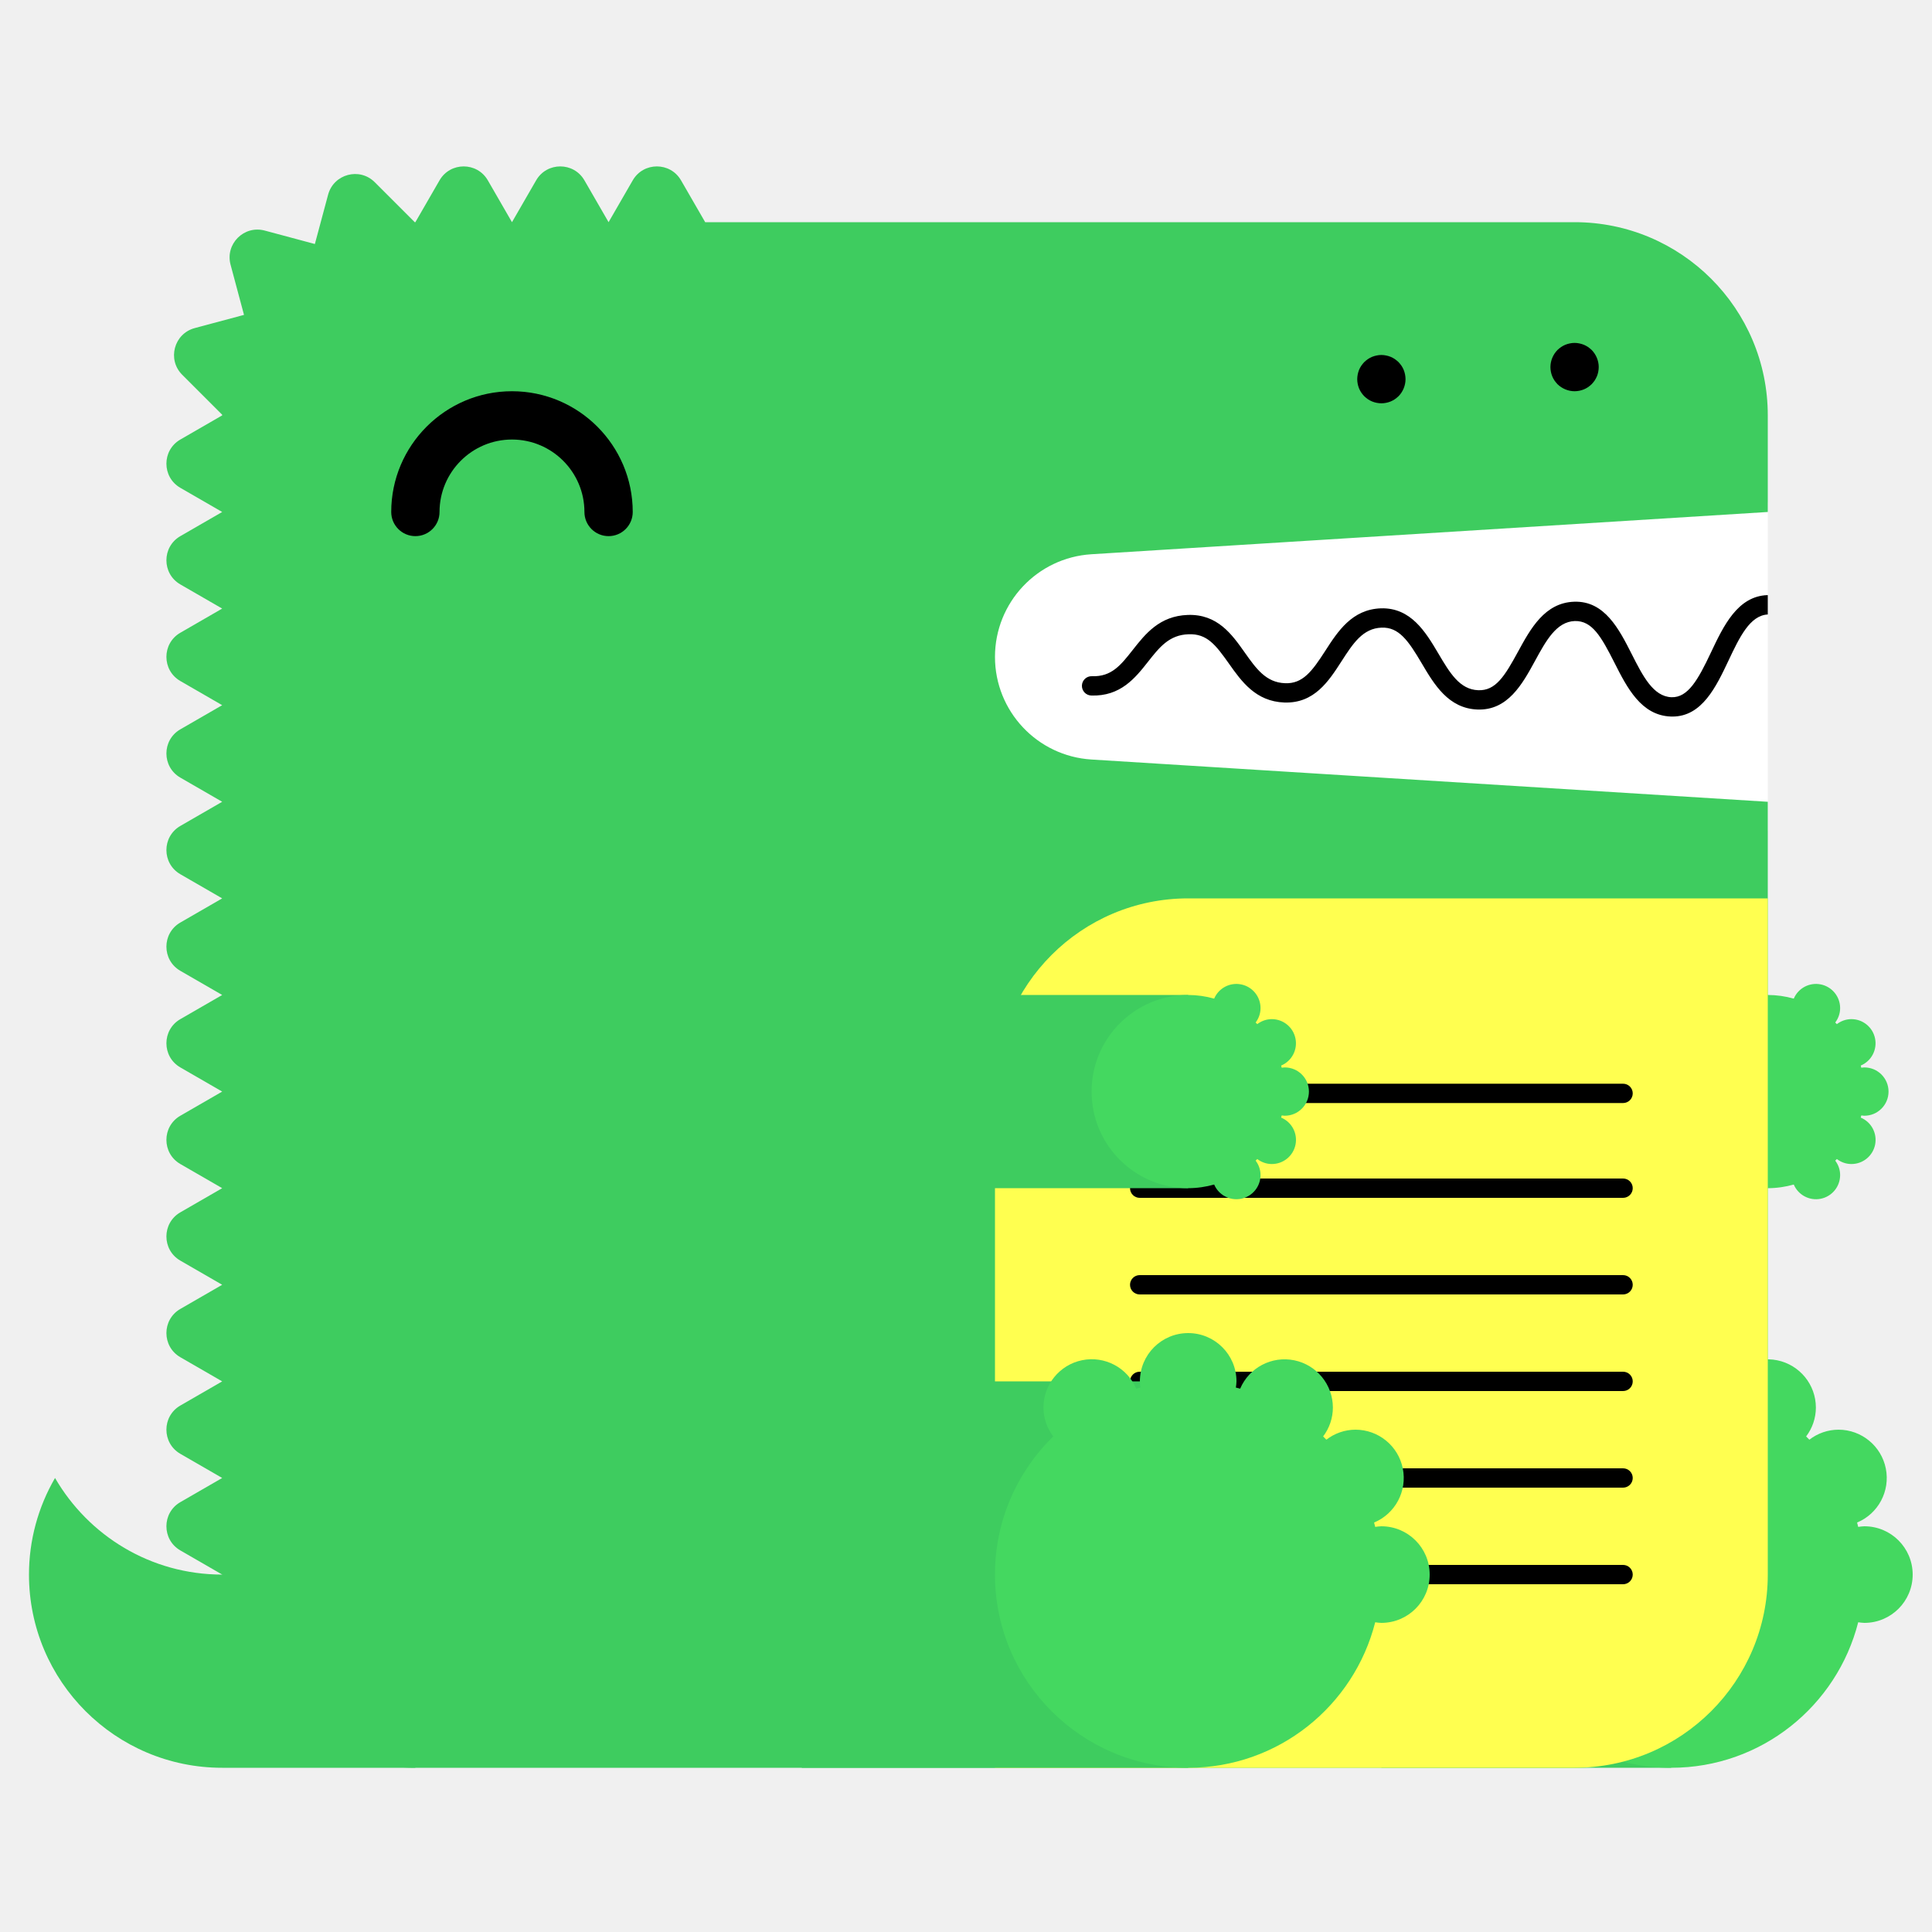
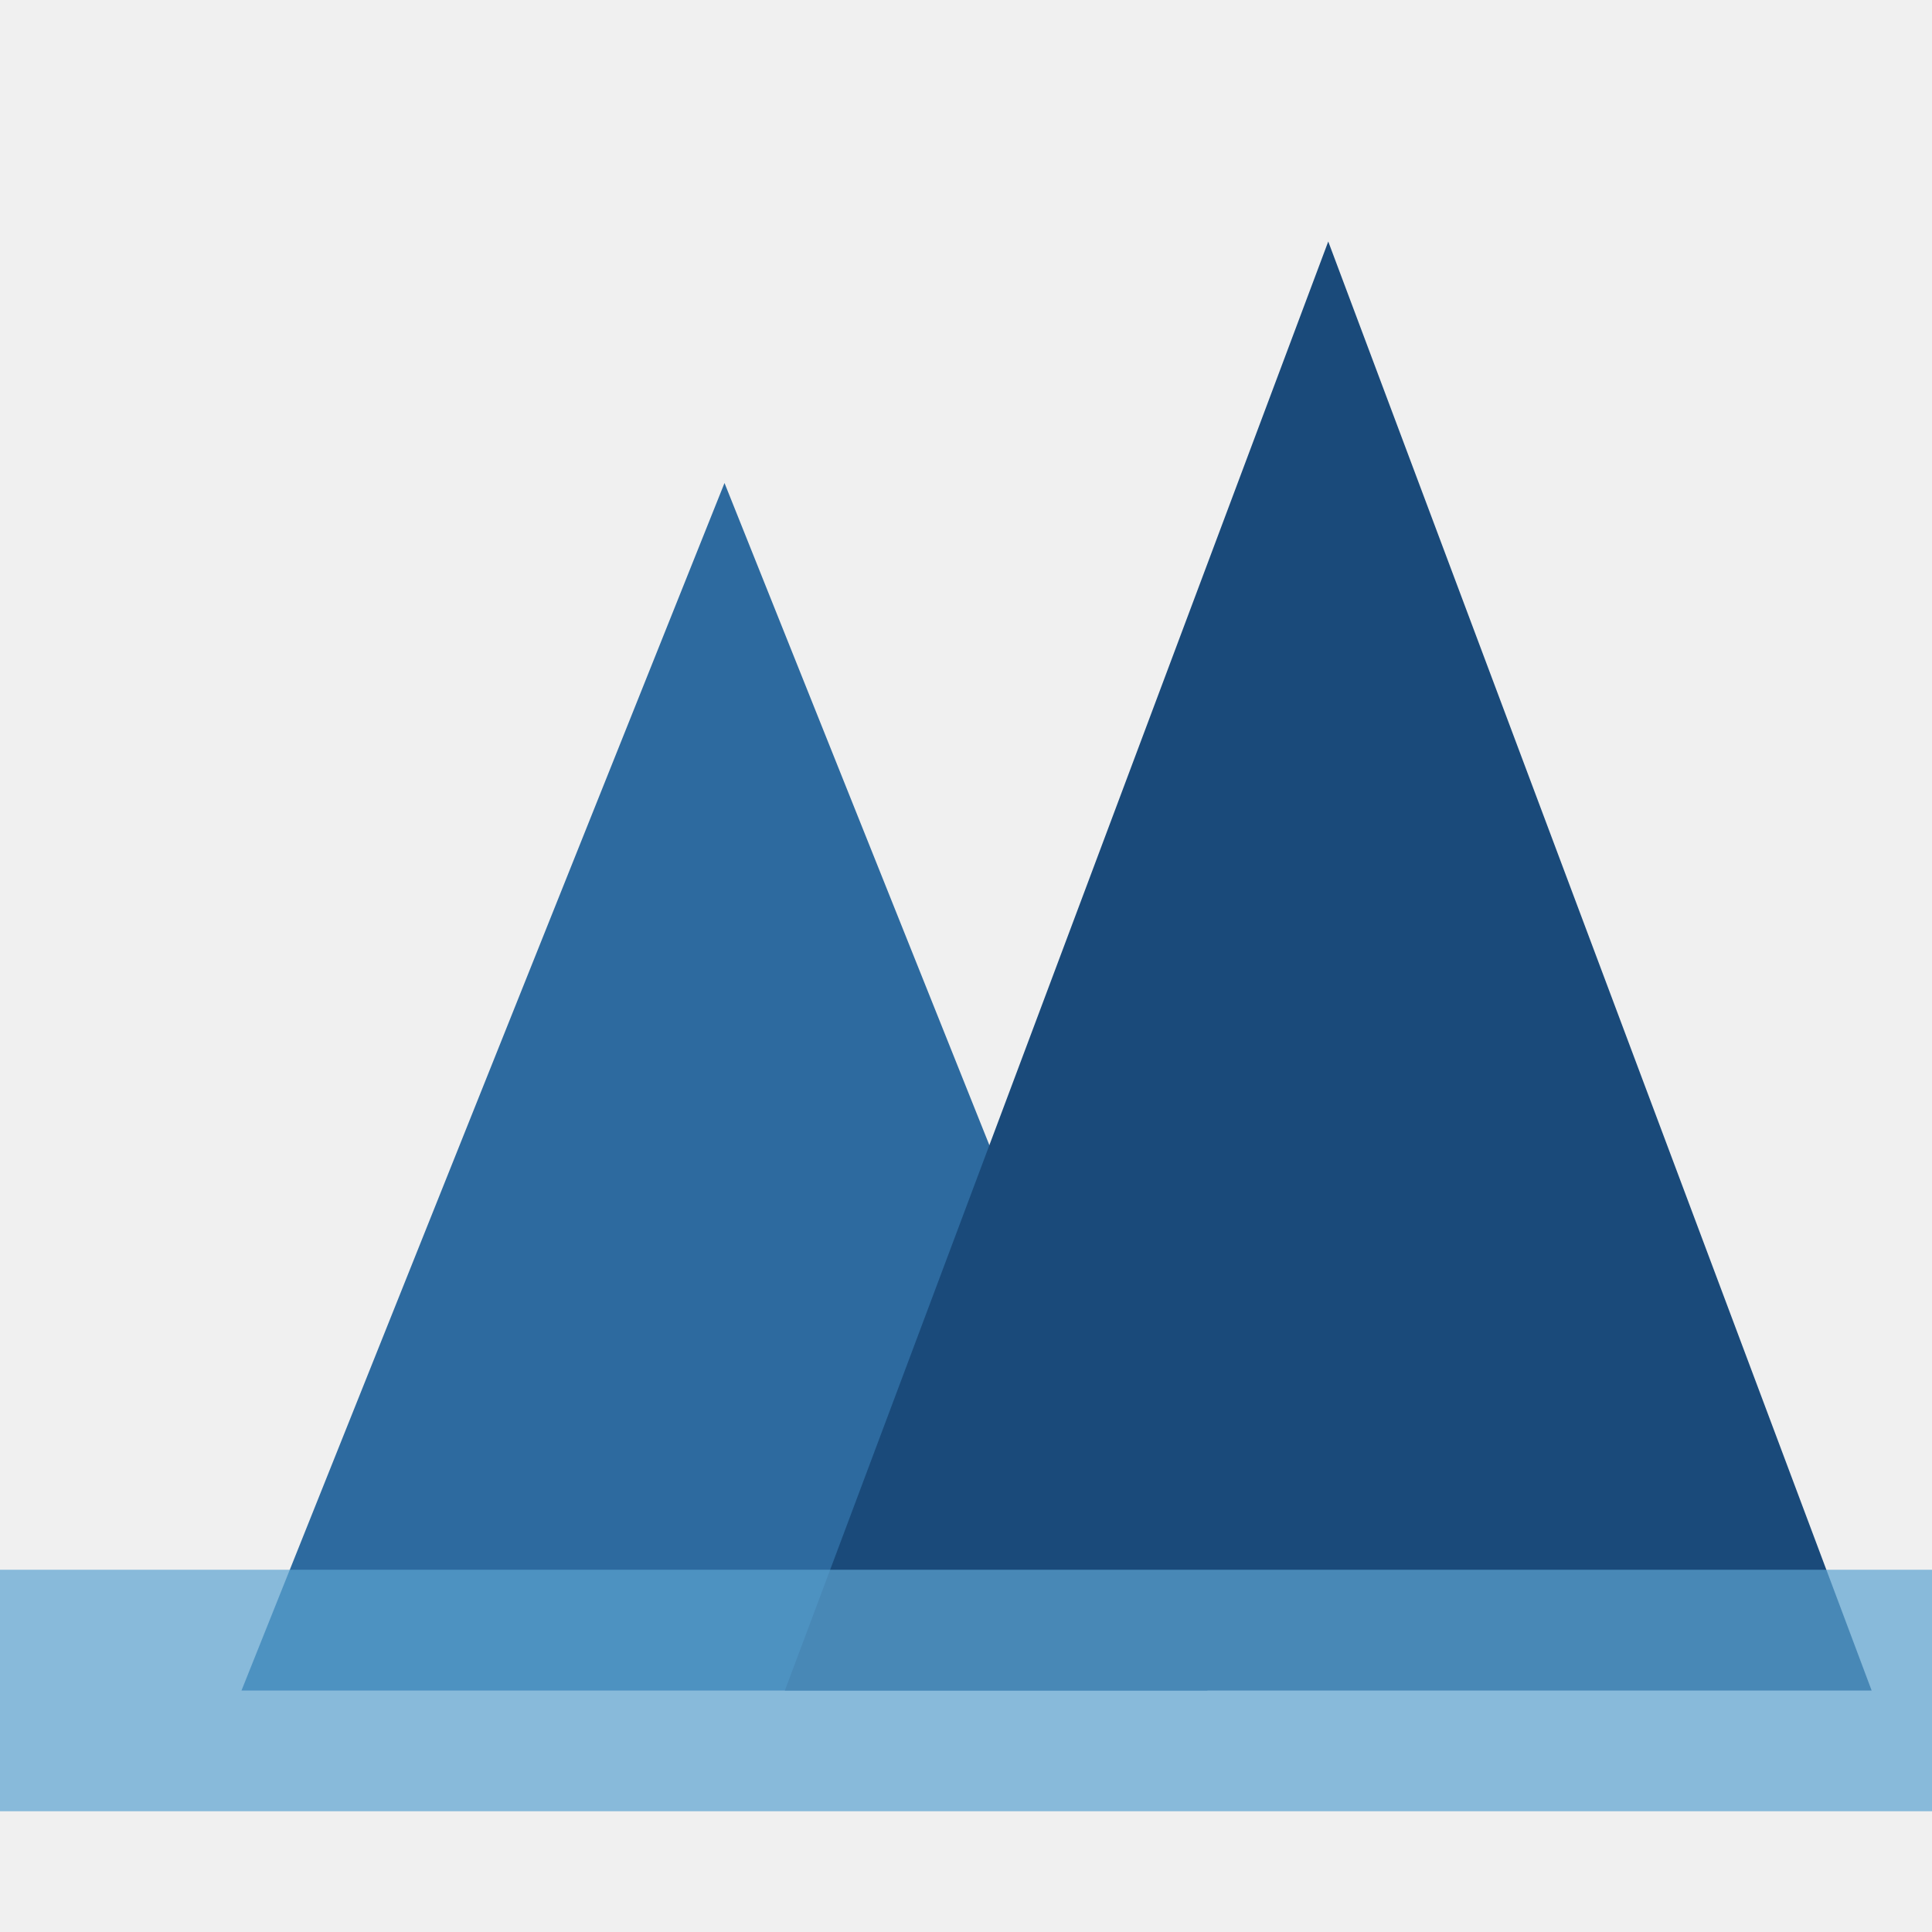
- <svg xmlns="http://www.w3.org/2000/svg" width="200" height="200" viewBox="0 0 200 200">
-   <g fill="none" fill-rule="evenodd">
-     <path fill="#FFF" d="M99 52h84v34H99z" />
-     <path d="M23 163c-7.398 0-13.843-4.027-17.303-10A19.886 19.886 0 0 0 3 163c0 11.046 8.954 20 20 20h20v-20H23z" fill="#3ECC5F" />
-     <path d="M112.98 57.376L183 53V43c0-11.046-8.954-20-20-20H73l-2.5-4.33c-1.112-1.925-3.889-1.925-5 0L63 23l-2.5-4.33c-1.111-1.925-3.889-1.925-5 0L53 23l-2.5-4.33c-1.111-1.925-3.889-1.925-5 0L43 23c-.022 0-.042.003-.065.003l-4.142-4.141c-1.57-1.571-4.252-.853-4.828 1.294l-1.369 5.104-5.192-1.392c-2.148-.575-4.111 1.389-3.535 3.536l1.39 5.193-5.102 1.367c-2.148.576-2.867 3.259-1.296 4.83l4.142 4.142c0 .021-.003.042-.003.064l-4.33 2.5c-1.925 1.111-1.925 3.889 0 5L23 53l-4.33 2.5c-1.925 1.111-1.925 3.889 0 5L23 63l-4.33 2.5c-1.925 1.111-1.925 3.889 0 5L23 73l-4.33 2.5c-1.925 1.111-1.925 3.889 0 5L23 83l-4.33 2.5c-1.925 1.111-1.925 3.889 0 5L23 93l-4.33 2.5c-1.925 1.111-1.925 3.889 0 5L23 103l-4.33 2.5c-1.925 1.111-1.925 3.889 0 5L23 113l-4.33 2.5c-1.925 1.111-1.925 3.889 0 5L23 123l-4.33 2.5c-1.925 1.111-1.925 3.889 0 5L23 133l-4.33 2.5c-1.925 1.111-1.925 3.889 0 5L23 143l-4.33 2.5c-1.925 1.111-1.925 3.889 0 5L23 153l-4.33 2.5c-1.925 1.111-1.925 3.889 0 5L23 163c0 11.046 8.954 20 20 20h120c11.046 0 20-8.954 20-20V83l-70.02-4.376A10.645 10.645 0 0 1 103 68c0-5.621 4.37-10.273 9.98-10.624" fill="#3ECC5F" />
-     <path fill="#3ECC5F" d="M143 183h30v-40h-30z" />
-     <path d="M193 158c-.219 0-.428.037-.639.064-.038-.15-.074-.301-.116-.451A5 5 0 0 0 190.32 148a4.96 4.96 0 0 0-3.016 1.036 26.531 26.531 0 0 0-.335-.336 4.955 4.955 0 0 0 1.011-2.987 5 5 0 0 0-9.599-1.959c-.148-.042-.297-.077-.445-.115.027-.211.064-.42.064-.639a5 5 0 0 0-5-5 5 5 0 0 0-5 5c0 .219.037.428.064.639-.148.038-.297.073-.445.115a4.998 4.998 0 0 0-9.599 1.959c0 1.125.384 2.151 1.011 2.987-3.717 3.632-6.031 8.693-6.031 14.3 0 11.046 8.954 20 20 20 9.339 0 17.16-6.41 19.361-15.064.211.027.42.064.639.064a5 5 0 0 0 5-5 5 5 0 0 0-5-5" fill="#44D860" />
-     <path fill="#3ECC5F" d="M153 123h30v-20h-30z" />
-     <path d="M193 115.5a2.5 2.5 0 1 0 0-5c-.109 0-.214.019-.319.032-.02-.075-.037-.15-.058-.225a2.501 2.501 0 0 0-.963-4.807c-.569 0-1.088.197-1.508.518a6.653 6.653 0 0 0-.168-.168c.314-.417.506-.931.506-1.494a2.5 2.5 0 0 0-4.8-.979A9.987 9.987 0 0 0 183 103c-5.522 0-10 4.478-10 10s4.478 10 10 10c.934 0 1.833-.138 2.69-.377a2.5 2.5 0 0 0 4.8-.979c0-.563-.192-1.077-.506-1.494.057-.055.113-.111.168-.168.42.321.939.518 1.508.518a2.5 2.5 0 0 0 .963-4.807c.021-.074.038-.15.058-.225.105.013.21.032.319.032" fill="#44D860" />
-     <path d="M63 55.5a2.5 2.5 0 0 1-2.5-2.5c0-4.136-3.364-7.5-7.5-7.5s-7.5 3.364-7.5 7.5a2.5 2.5 0 1 1-5 0c0-6.893 5.607-12.5 12.5-12.5S65.5 46.107 65.5 53a2.5 2.5 0 0 1-2.5 2.5" fill="#000" />
-     <path d="M103 183h60c11.046 0 20-8.954 20-20V93h-60c-11.046 0-20 8.954-20 20v70z" fill="#FFFF50" />
-     <path d="M168.02 124h-50.04a1 1 0 1 1 0-2h50.04a1 1 0 1 1 0 2m0 20h-50.04a1 1 0 1 1 0-2h50.04a1 1 0 1 1 0 2m0 20h-50.04a1 1 0 1 1 0-2h50.04a1 1 0 1 1 0 2m0-49.814h-50.04a1 1 0 1 1 0-2h50.04a1 1 0 1 1 0 2m0 19.814h-50.04a1 1 0 1 1 0-2h50.04a1 1 0 1 1 0 2m0 20h-50.04a1 1 0 1 1 0-2h50.04a1 1 0 1 1 0 2M183 61.611c-.012 0-.022-.006-.034-.005-3.09.105-4.552 3.196-5.842 5.923-1.346 2.85-2.387 4.703-4.093 4.647-1.889-.068-2.969-2.202-4.113-4.46-1.314-2.594-2.814-5.536-5.963-5.426-3.046.104-4.513 2.794-5.807 5.167-1.377 2.528-2.314 4.065-4.121 3.994-1.927-.07-2.951-1.805-4.136-3.813-1.321-2.236-2.848-4.75-5.936-4.664-2.994.103-4.465 2.385-5.763 4.4-1.373 2.13-2.335 3.428-4.165 3.351-1.973-.07-2.992-1.51-4.171-3.177-1.324-1.873-2.816-3.993-5.895-3.89-2.928.1-4.399 1.97-5.696 3.618-1.232 1.564-2.194 2.802-4.229 2.724a1 1 0 0 0-.072 2c3.017.101 4.545-1.8 5.872-3.487 1.177-1.496 2.193-2.787 4.193-2.855 1.926-.082 2.829 1.115 4.195 3.045 1.297 1.834 2.769 3.914 5.731 4.021 3.103.104 4.596-2.215 5.918-4.267 1.182-1.834 2.202-3.417 4.15-3.484 1.793-.067 2.769 1.35 4.145 3.681 1.297 2.197 2.766 4.686 5.787 4.796 3.125.108 4.634-2.62 5.949-5.035 1.139-2.088 2.214-4.06 4.119-4.126 1.793-.042 2.728 1.595 4.111 4.33 1.292 2.553 2.757 5.445 5.825 5.556l.169.003c3.064 0 4.518-3.075 5.805-5.794 1.139-2.41 2.217-4.68 4.067-4.773v-2z" fill="#000" />
-     <path fill="#3ECC5F" d="M83 183h40v-40H83z" />
-     <path d="M143 158c-.219 0-.428.037-.639.064-.038-.15-.074-.301-.116-.451A5 5 0 0 0 140.32 148a4.96 4.96 0 0 0-3.016 1.036 26.531 26.531 0 0 0-.335-.336 4.955 4.955 0 0 0 1.011-2.987 5 5 0 0 0-9.599-1.959c-.148-.042-.297-.077-.445-.115.027-.211.064-.42.064-.639a5 5 0 0 0-5-5 5 5 0 0 0-5 5c0 .219.037.428.064.639-.148.038-.297.073-.445.115a4.998 4.998 0 0 0-9.599 1.959c0 1.125.384 2.151 1.011 2.987-3.717 3.632-6.031 8.693-6.031 14.3 0 11.046 8.954 20 20 20 9.339 0 17.16-6.41 19.361-15.064.211.027.42.064.639.064a5 5 0 0 0 5-5 5 5 0 0 0-5-5" fill="#44D860" />
-     <path fill="#3ECC5F" d="M83 123h40v-20H83z" />
-     <path d="M133 115.5a2.5 2.5 0 1 0 0-5c-.109 0-.214.019-.319.032-.02-.075-.037-.15-.058-.225a2.501 2.501 0 0 0-.963-4.807c-.569 0-1.088.197-1.508.518a6.653 6.653 0 0 0-.168-.168c.314-.417.506-.931.506-1.494a2.5 2.5 0 0 0-4.8-.979A9.987 9.987 0 0 0 123 103c-5.522 0-10 4.478-10 10s4.478 10 10 10c.934 0 1.833-.138 2.69-.377a2.5 2.5 0 0 0 4.8-.979c0-.563-.192-1.077-.506-1.494.057-.055.113-.111.168-.168.42.321.939.518 1.508.518a2.5 2.5 0 0 0 .963-4.807c.021-.074.038-.15.058-.225.105.013.21.032.319.032" fill="#44D860" />
-     <path d="M143 41.75c-.16 0-.33-.02-.49-.05a2.52 2.52 0 0 1-.47-.14c-.15-.06-.29-.14-.431-.23-.13-.09-.259-.2-.38-.31-.109-.12-.219-.24-.309-.38s-.17-.28-.231-.43a2.619 2.619 0 0 1-.189-.96c0-.16.02-.33.05-.49.03-.16.08-.31.139-.47.061-.15.141-.29.231-.43.09-.13.2-.26.309-.38.121-.11.25-.22.38-.31.141-.09.281-.17.431-.23.149-.06.31-.11.47-.14.32-.07.65-.07.98 0 .159.03.32.08.47.14.149.06.29.14.43.23.13.09.259.2.38.31.11.12.22.25.31.38.09.14.17.28.23.43.06.16.11.31.14.47.029.16.05.33.05.49 0 .66-.271 1.31-.73 1.77-.121.11-.25.22-.38.31-.14.09-.281.17-.43.23a2.565 2.565 0 0 1-.96.19m20-1.25c-.66 0-1.3-.27-1.771-.73a3.802 3.802 0 0 1-.309-.38c-.09-.14-.17-.28-.231-.43a2.619 2.619 0 0 1-.189-.96c0-.66.27-1.3.729-1.77.121-.11.25-.22.38-.31.141-.09.281-.17.431-.23.149-.06.31-.11.47-.14.32-.07.66-.07.98 0 .159.03.32.08.47.14.149.06.29.14.43.23.13.09.259.2.38.31.459.47.73 1.11.73 1.77 0 .16-.021.33-.05.49-.03.16-.08.32-.14.47-.07.15-.14.29-.23.43-.09.13-.2.26-.31.38-.121.11-.25.22-.38.31-.14.09-.281.17-.43.23a2.565 2.565 0 0 1-.96.19" fill="#000" />
-   </g>
+ <svg xmlns="http://www.w3.org/2000/svg" width="32" height="32" viewBox="0 0 32 32">
+   <polygon points="4,28 12,8 20,28" fill="#2d6a9f" />
+   <polygon points="13,28 22,4 31,28" fill="#1a4a7a" />
+   <rect x="0" y="26" width="32" height="4" fill="#5ba3d0" opacity="0.7" />
</svg>
